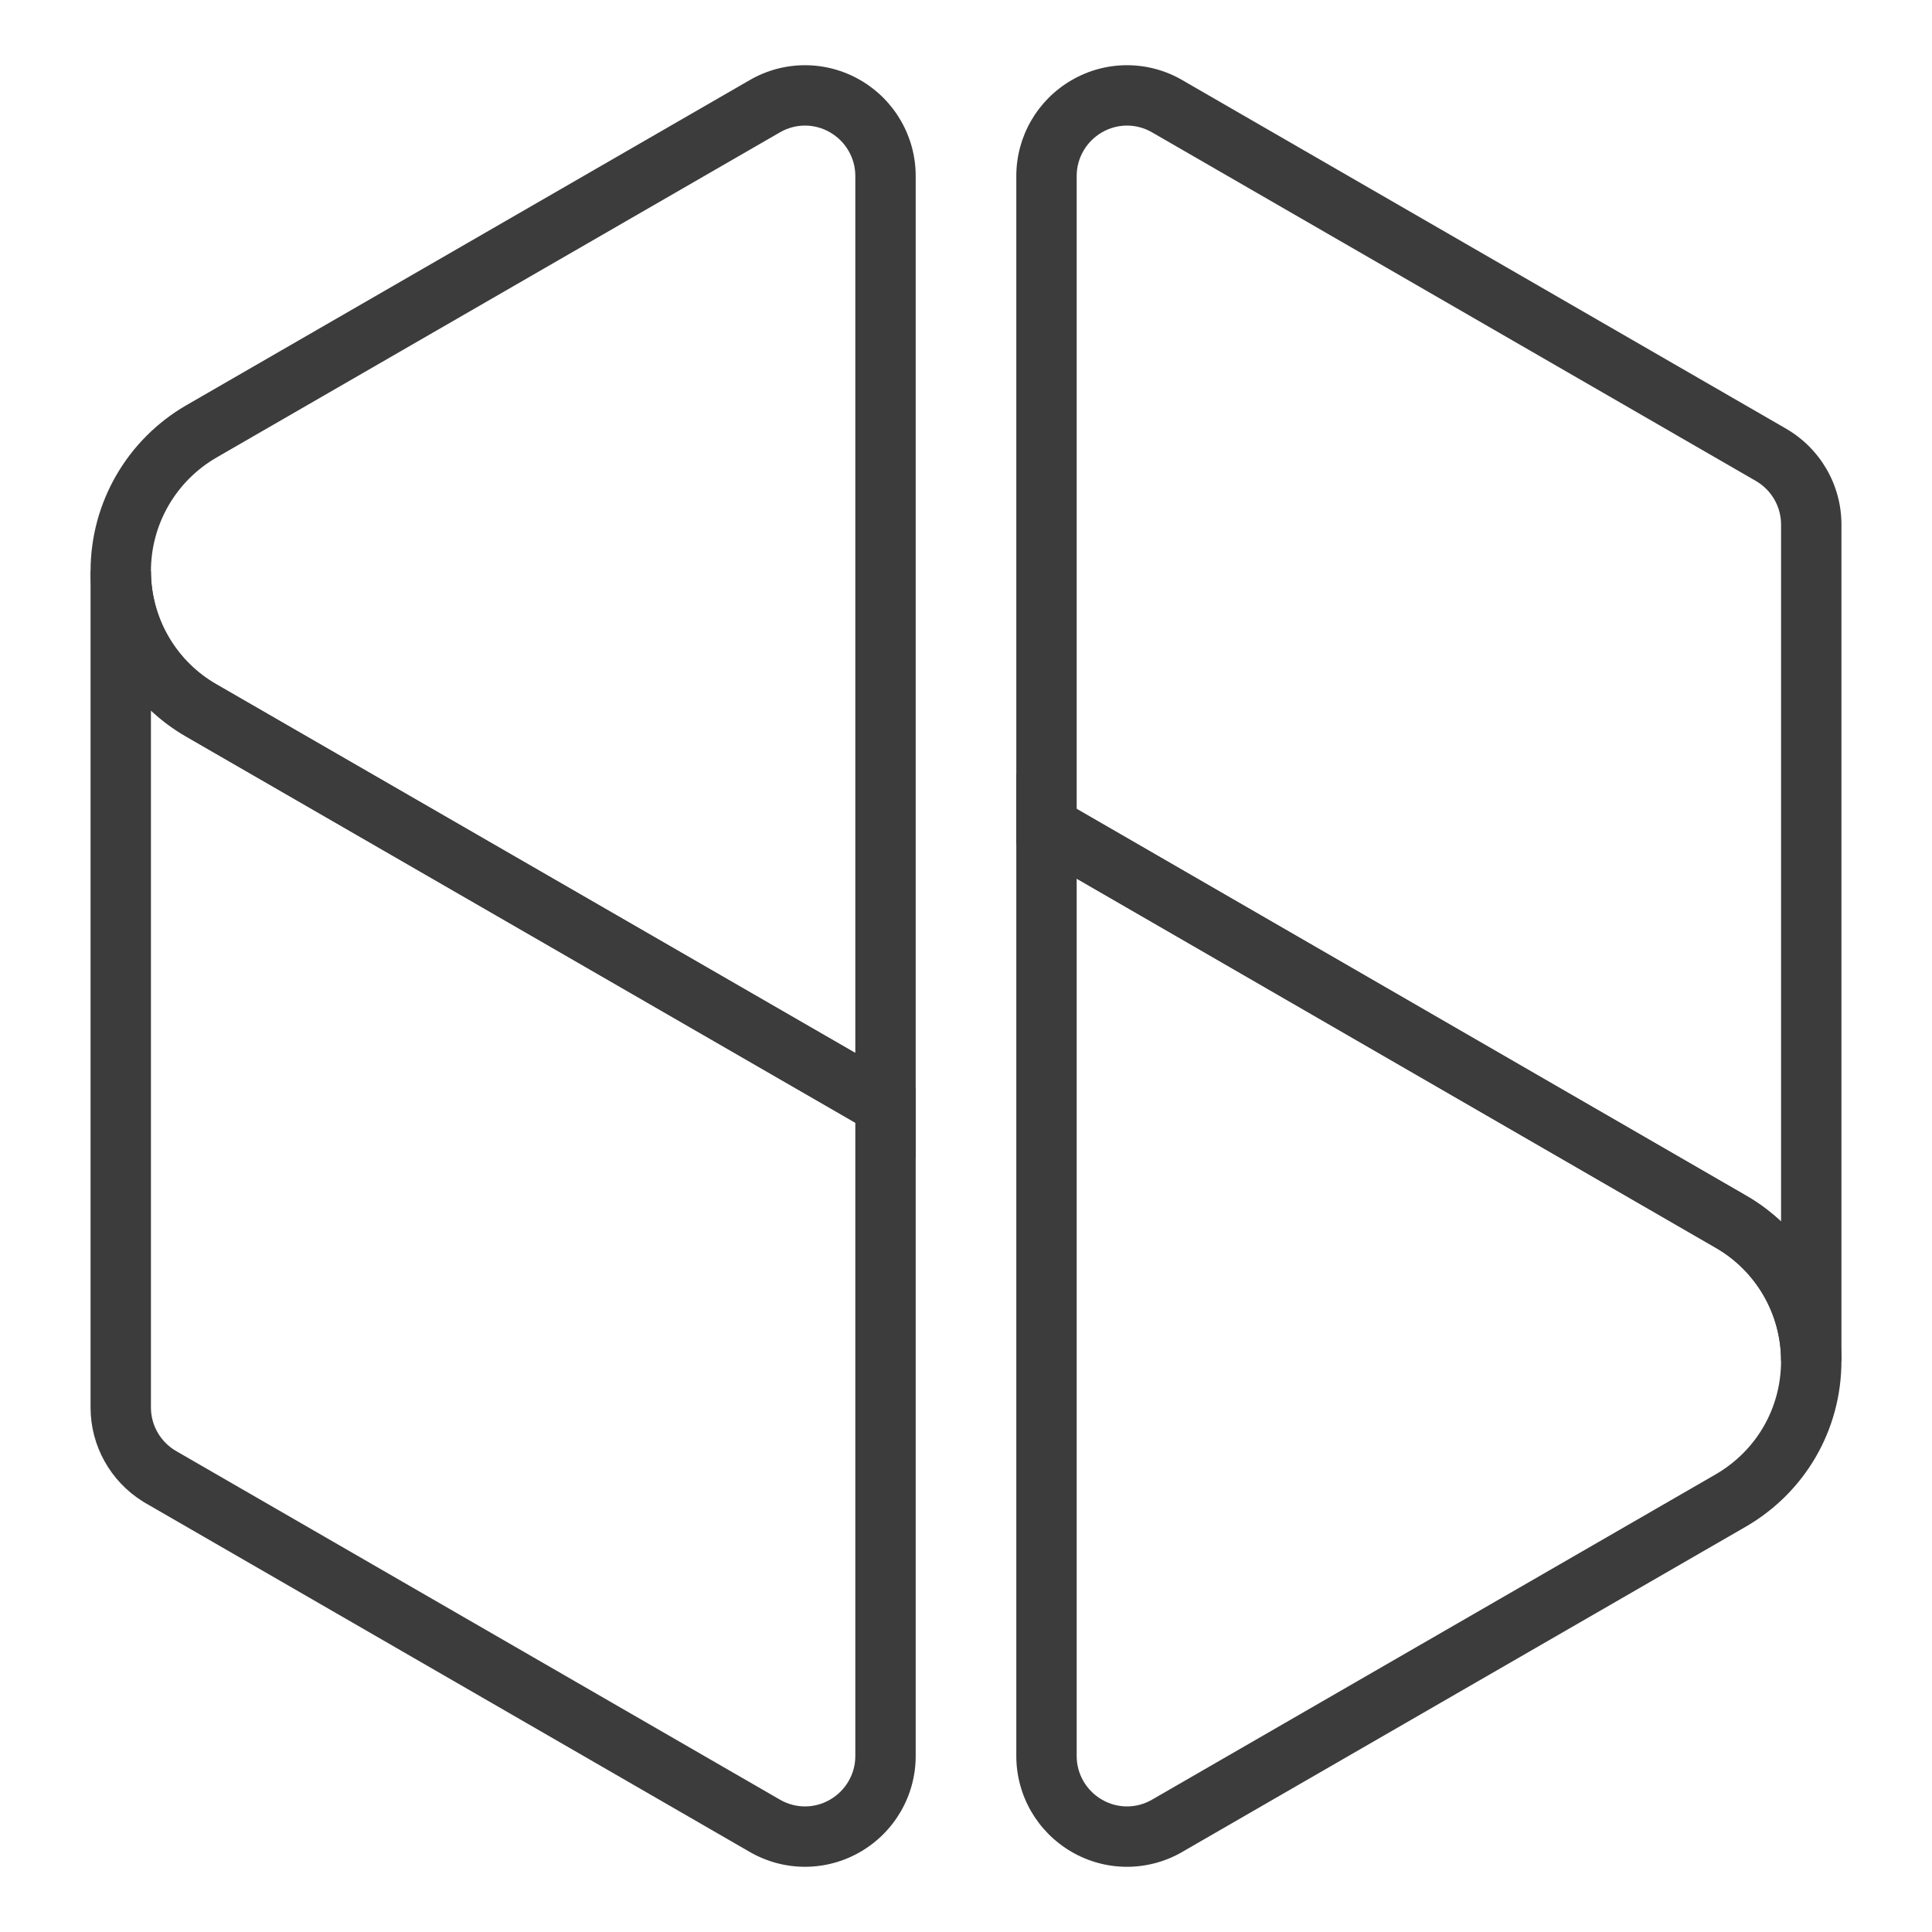
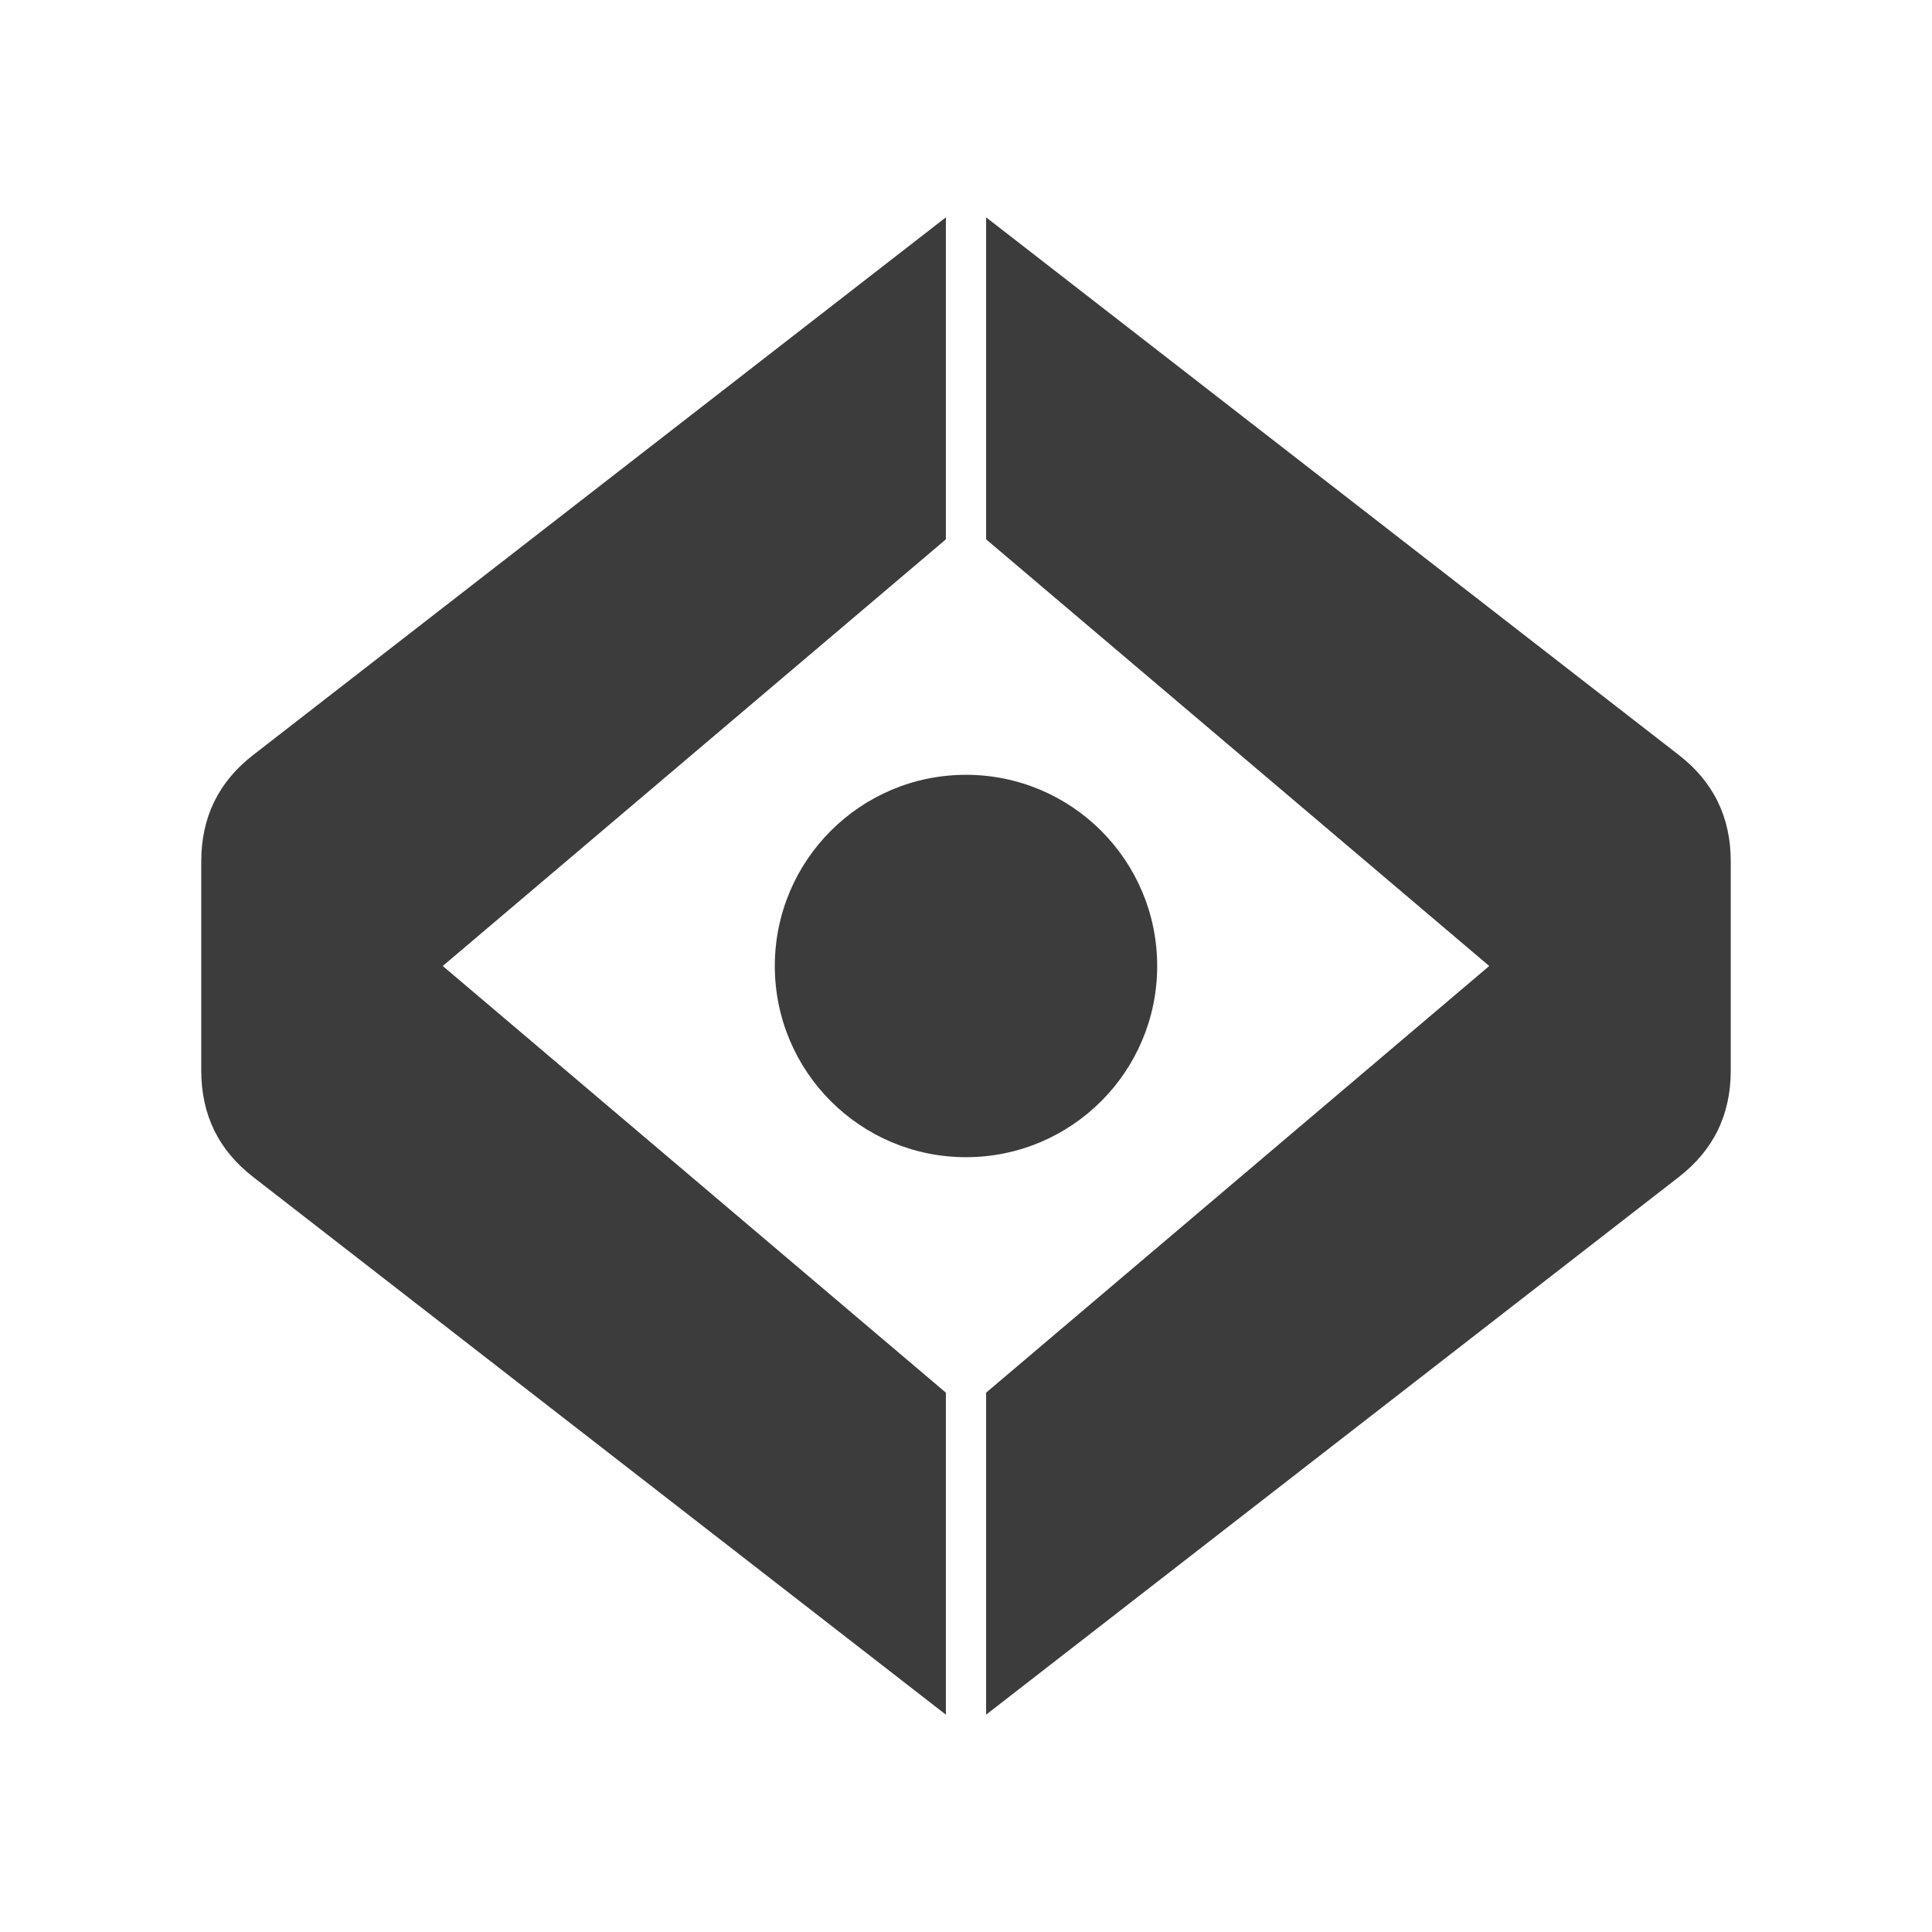
- <svg xmlns="http://www.w3.org/2000/svg" width="128" height="128" viewBox="0 0 128 128" fill="none">
-   <path d="M6 93.253V37.84H10C10 40.883 11.586 43.639 14.084 45.185L14.329 45.332L14.333 45.334L60.667 72.071V116.347C60.667 118.957 59.27 121.374 57.004 122.689C54.731 124.009 51.94 124.01 49.667 122.692L9.667 99.599L9.452 99.47C7.31 98.129 6 95.781 6 93.253ZM10 93.253C10 94.43 10.631 95.533 11.671 96.137L51.667 119.228L51.671 119.23C52.703 119.83 53.964 119.83 54.996 119.23C56.036 118.626 56.667 117.523 56.667 116.347V74.382L12.334 48.799C11.485 48.311 10.703 47.73 10 47.071V93.253Z" fill="#3C3C3C" />
-   <path d="M56.667 11.653C56.667 10.477 56.036 9.374 54.996 8.77C53.964 8.17 52.703 8.17 51.671 8.77L51.666 8.772L14.333 30.319C11.645 31.883 10 34.742 10 37.84C10 40.883 11.585 43.641 14.084 45.187L14.329 45.332L14.333 45.335L56.667 69.764V11.653ZM60.667 76.691L12.338 48.801C8.471 46.582 6 42.431 6 37.84C6 33.313 8.407 29.135 12.329 26.857L12.334 26.855L49.662 5.312C51.936 3.991 54.73 3.99 57.004 5.311C59.27 6.626 60.667 9.043 60.667 11.653V76.691Z" fill="#3C3C3C" />
-   <path d="M67.333 11.653C67.334 9.043 68.729 6.626 70.996 5.311C73.27 3.99 76.063 3.99 78.337 5.311L78.336 5.312L118.333 28.401L118.337 28.404C120.604 29.72 122 32.137 122 34.747V90.16H118C118 87.019 116.31 84.182 113.671 82.668L113.666 82.665L67.333 55.901V11.653ZM71.333 53.593L115.662 79.199L116.021 79.412C116.734 79.853 117.396 80.362 118 80.928V34.747C118 33.571 117.37 32.467 116.329 31.863L76.333 8.772L76.329 8.77C75.297 8.17 74.037 8.17 73.004 8.77C71.964 9.374 71.334 10.477 71.333 11.653V53.593Z" fill="#3C3C3C" />
-   <path d="M118 90.16C118 87.018 116.31 84.183 113.671 82.669L113.666 82.666L71.333 58.211V116.346C71.333 117.523 71.964 118.626 73.004 119.23C74.037 119.83 75.297 119.83 76.329 119.23L76.333 119.228L113.667 97.681C116.361 96.115 118 93.305 118 90.16ZM122 90.16C122 94.746 119.588 98.869 115.671 101.143L115.666 101.145L78.336 122.689L78.337 122.69C76.063 124.01 73.27 124.011 70.996 122.69C68.729 121.374 67.333 118.956 67.333 116.346V51.282L115.662 79.199L116.021 79.413C119.682 81.678 122 85.712 122 90.16Z" fill="#3C3C3C" />
+ <svg xmlns="http://www.w3.org/2000/svg" width="96" height="96" viewBox="0 0 96 96" fill="none">
+   <path d="M47 10.8L12.6 37.5Q10 39.5 10 42.8V53.2Q10 56.5 12.6 58.5L47 85.2V69.2L22 48L47 26.8ZM49 10.8L83.4 37.5Q86 39.5 86 42.8V53.2Q86 56.5 83.4 58.5L49 85.2V69.2L74 48L49 26.8ZM48 38.5A9.5 9.5 0 1 0 48 57.5A9.5 9.5 0 1 0 48 38.5Z" fill="#3C3C3C" />
</svg>
